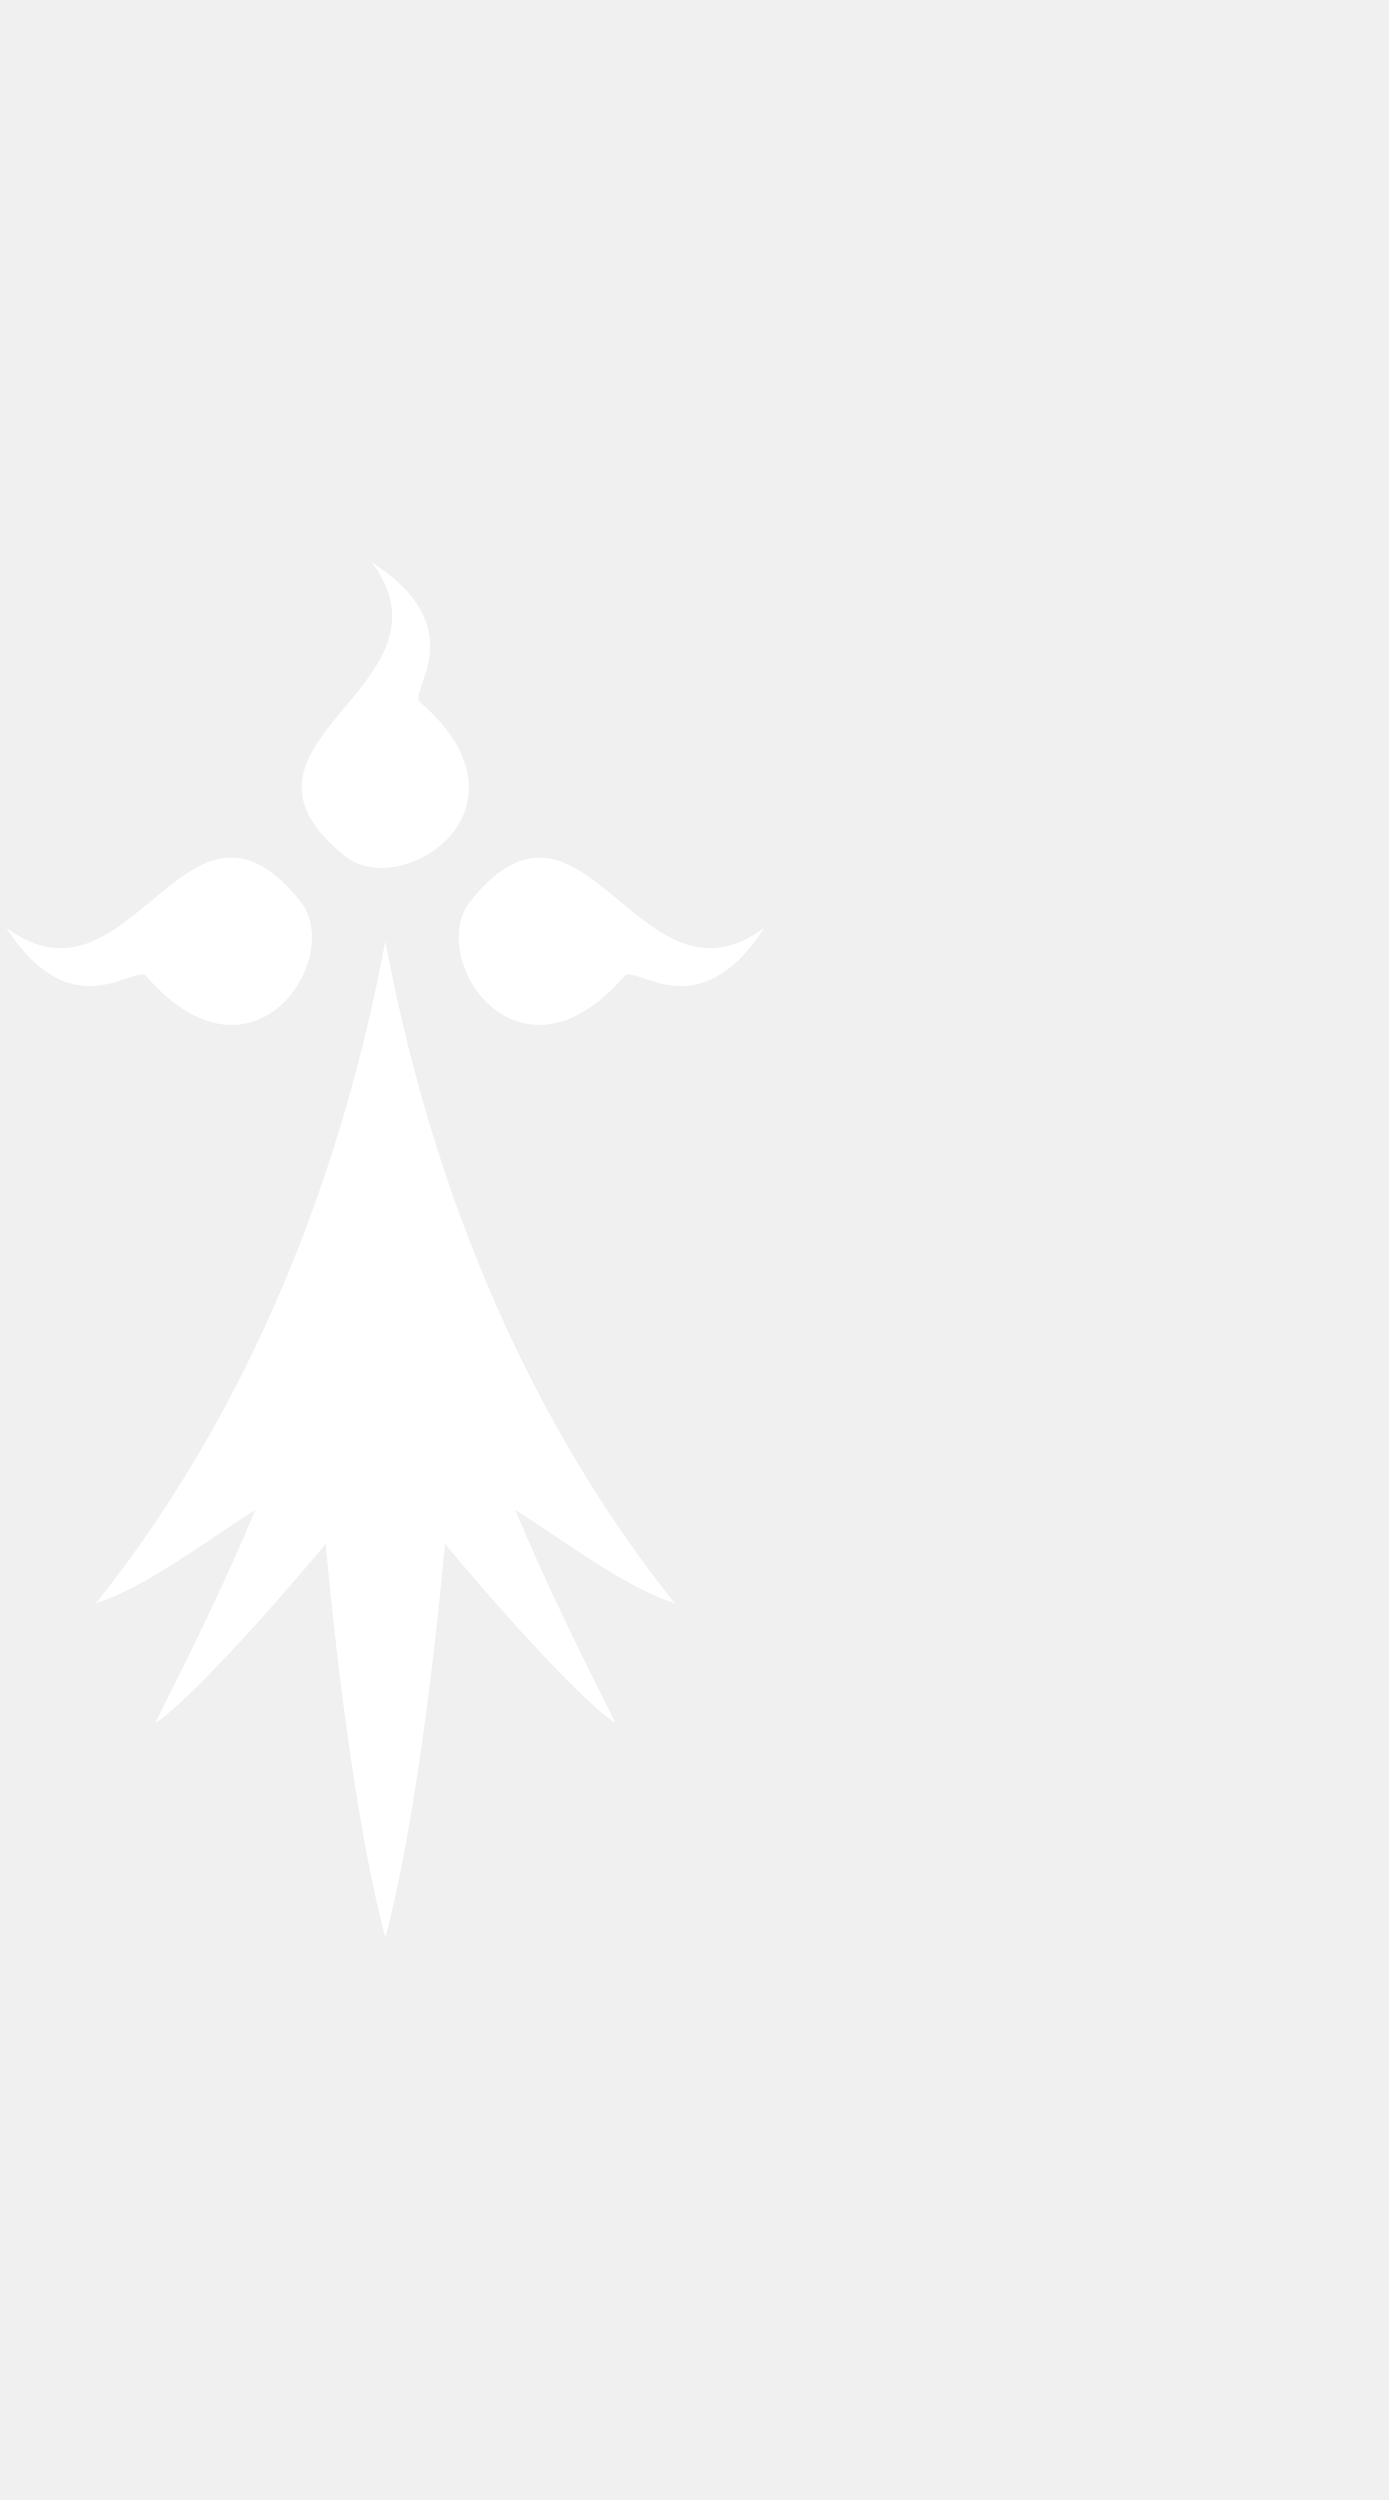
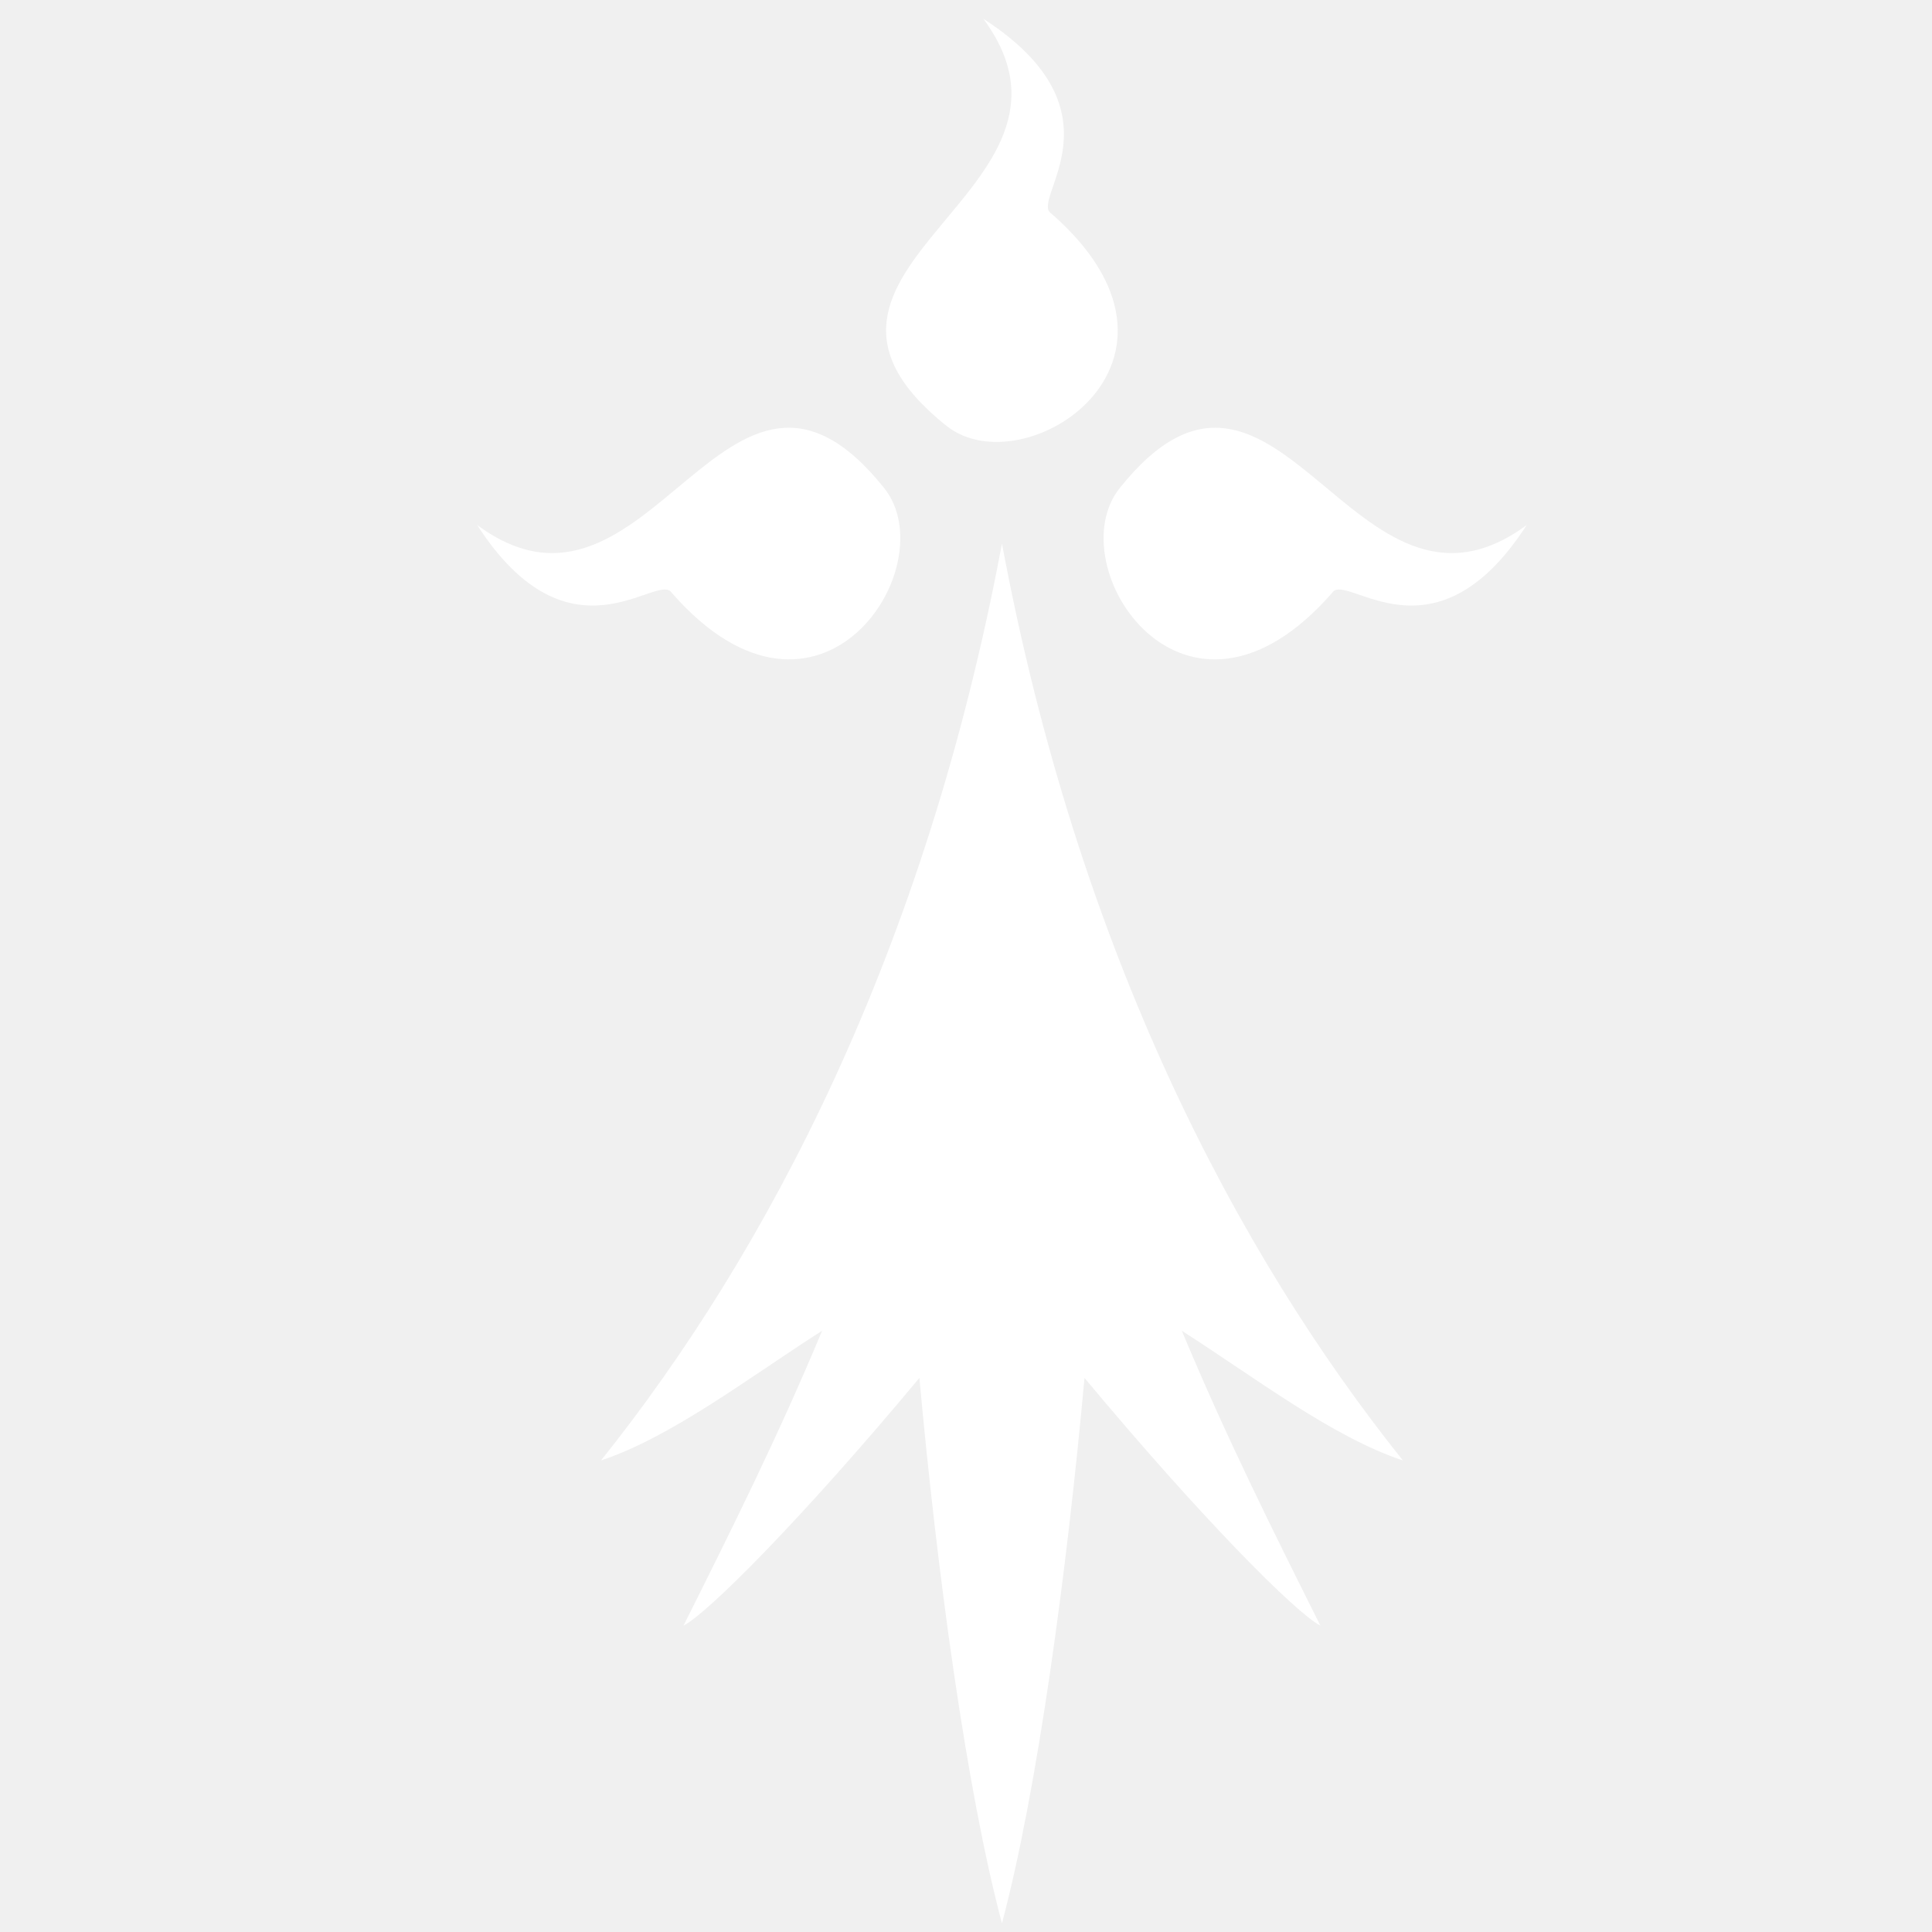
- <svg xmlns="http://www.w3.org/2000/svg" height="326" width="181" viewBox="0 0 326 326">
-   <path style="fill:#fff" d="M34.5 98.85c-2.3-3.7-17.2 13-33-11.5 29.4 21.7 42.2-39.76 69-6.3 10.6 13.2-11 46.4-36 17.8zM98.85 34.5c-3.7-2.3 13-17.2-11.5-33 21.7 29.4-39.76 42.2-6.3 69 13.2 10.6 46.4-11 17.8-36zm47.65 64.35c2.3-3.7 17.2 13 33-11.5-29.4 21.7-42.2-39.76-69-6.3-10.6 13.2 11 46.4 36 17.8zm-56-8.35c-13 69.5-40 120.5-68 155.5 12-4 25-14 37.5-22-7.5 18-15.5 34-23.5 50 4-2 20-18 40-42 3 33 8 70 14 92.5 6-22.5 11-59.5 14-92.5 20 24 36 40 40 42-8-16-16-32-23.5-50 12.5 8 25.5 18 37.5 22-28-35-55-86-68-155.5z" />
+ <svg xmlns="http://www.w3.org/2000/svg" height="200" width="200" viewBox="0 0 200 200" version="1.1" id="svg6548">
+   <defs id="defs6552" />
+   <path style="fill:#ffffff;stroke-width:0.61" d="M 69.539,61.368 C 68.135,59.11 59.04,69.303 49.396,54.349 67.341,67.594 75.154,30.08 91.513,50.503 c 6.47,8.057 -6.714,28.322 -21.974,10.865 z M 108.817,22.09 C 106.559,20.686 116.752,11.591 101.798,1.947 115.043,19.892 77.529,27.705 97.952,44.064 106.009,50.534 126.274,37.35 108.817,22.09 Z m 29.085,39.279 c 1.404,-2.258 10.499,7.935 20.143,-7.019 -17.946,13.245 -25.759,-24.269 -42.117,-3.845 -6.47,8.057 6.714,28.322 21.974,10.865 z M 103.72,56.272 C 95.785,98.694 79.305,129.824 62.214,151.187 c 7.325,-2.442 15.26,-8.545 22.89,-13.429 -4.578,10.987 -9.461,20.753 -14.344,30.52 2.442,-1.221 12.208,-10.987 24.416,-25.636 1.831,20.143 4.883,42.727 8.546,56.461 3.662,-13.734 6.714,-36.318 8.545,-56.461 12.208,14.649 21.974,24.416 24.416,25.636 -4.883,-9.766 -9.766,-19.533 -14.344,-30.52 7.63,4.883 15.565,10.987 22.89,13.429 -17.091,-21.364 -33.572,-52.494 -41.507,-94.916 z" id="path6546" />
</svg>
